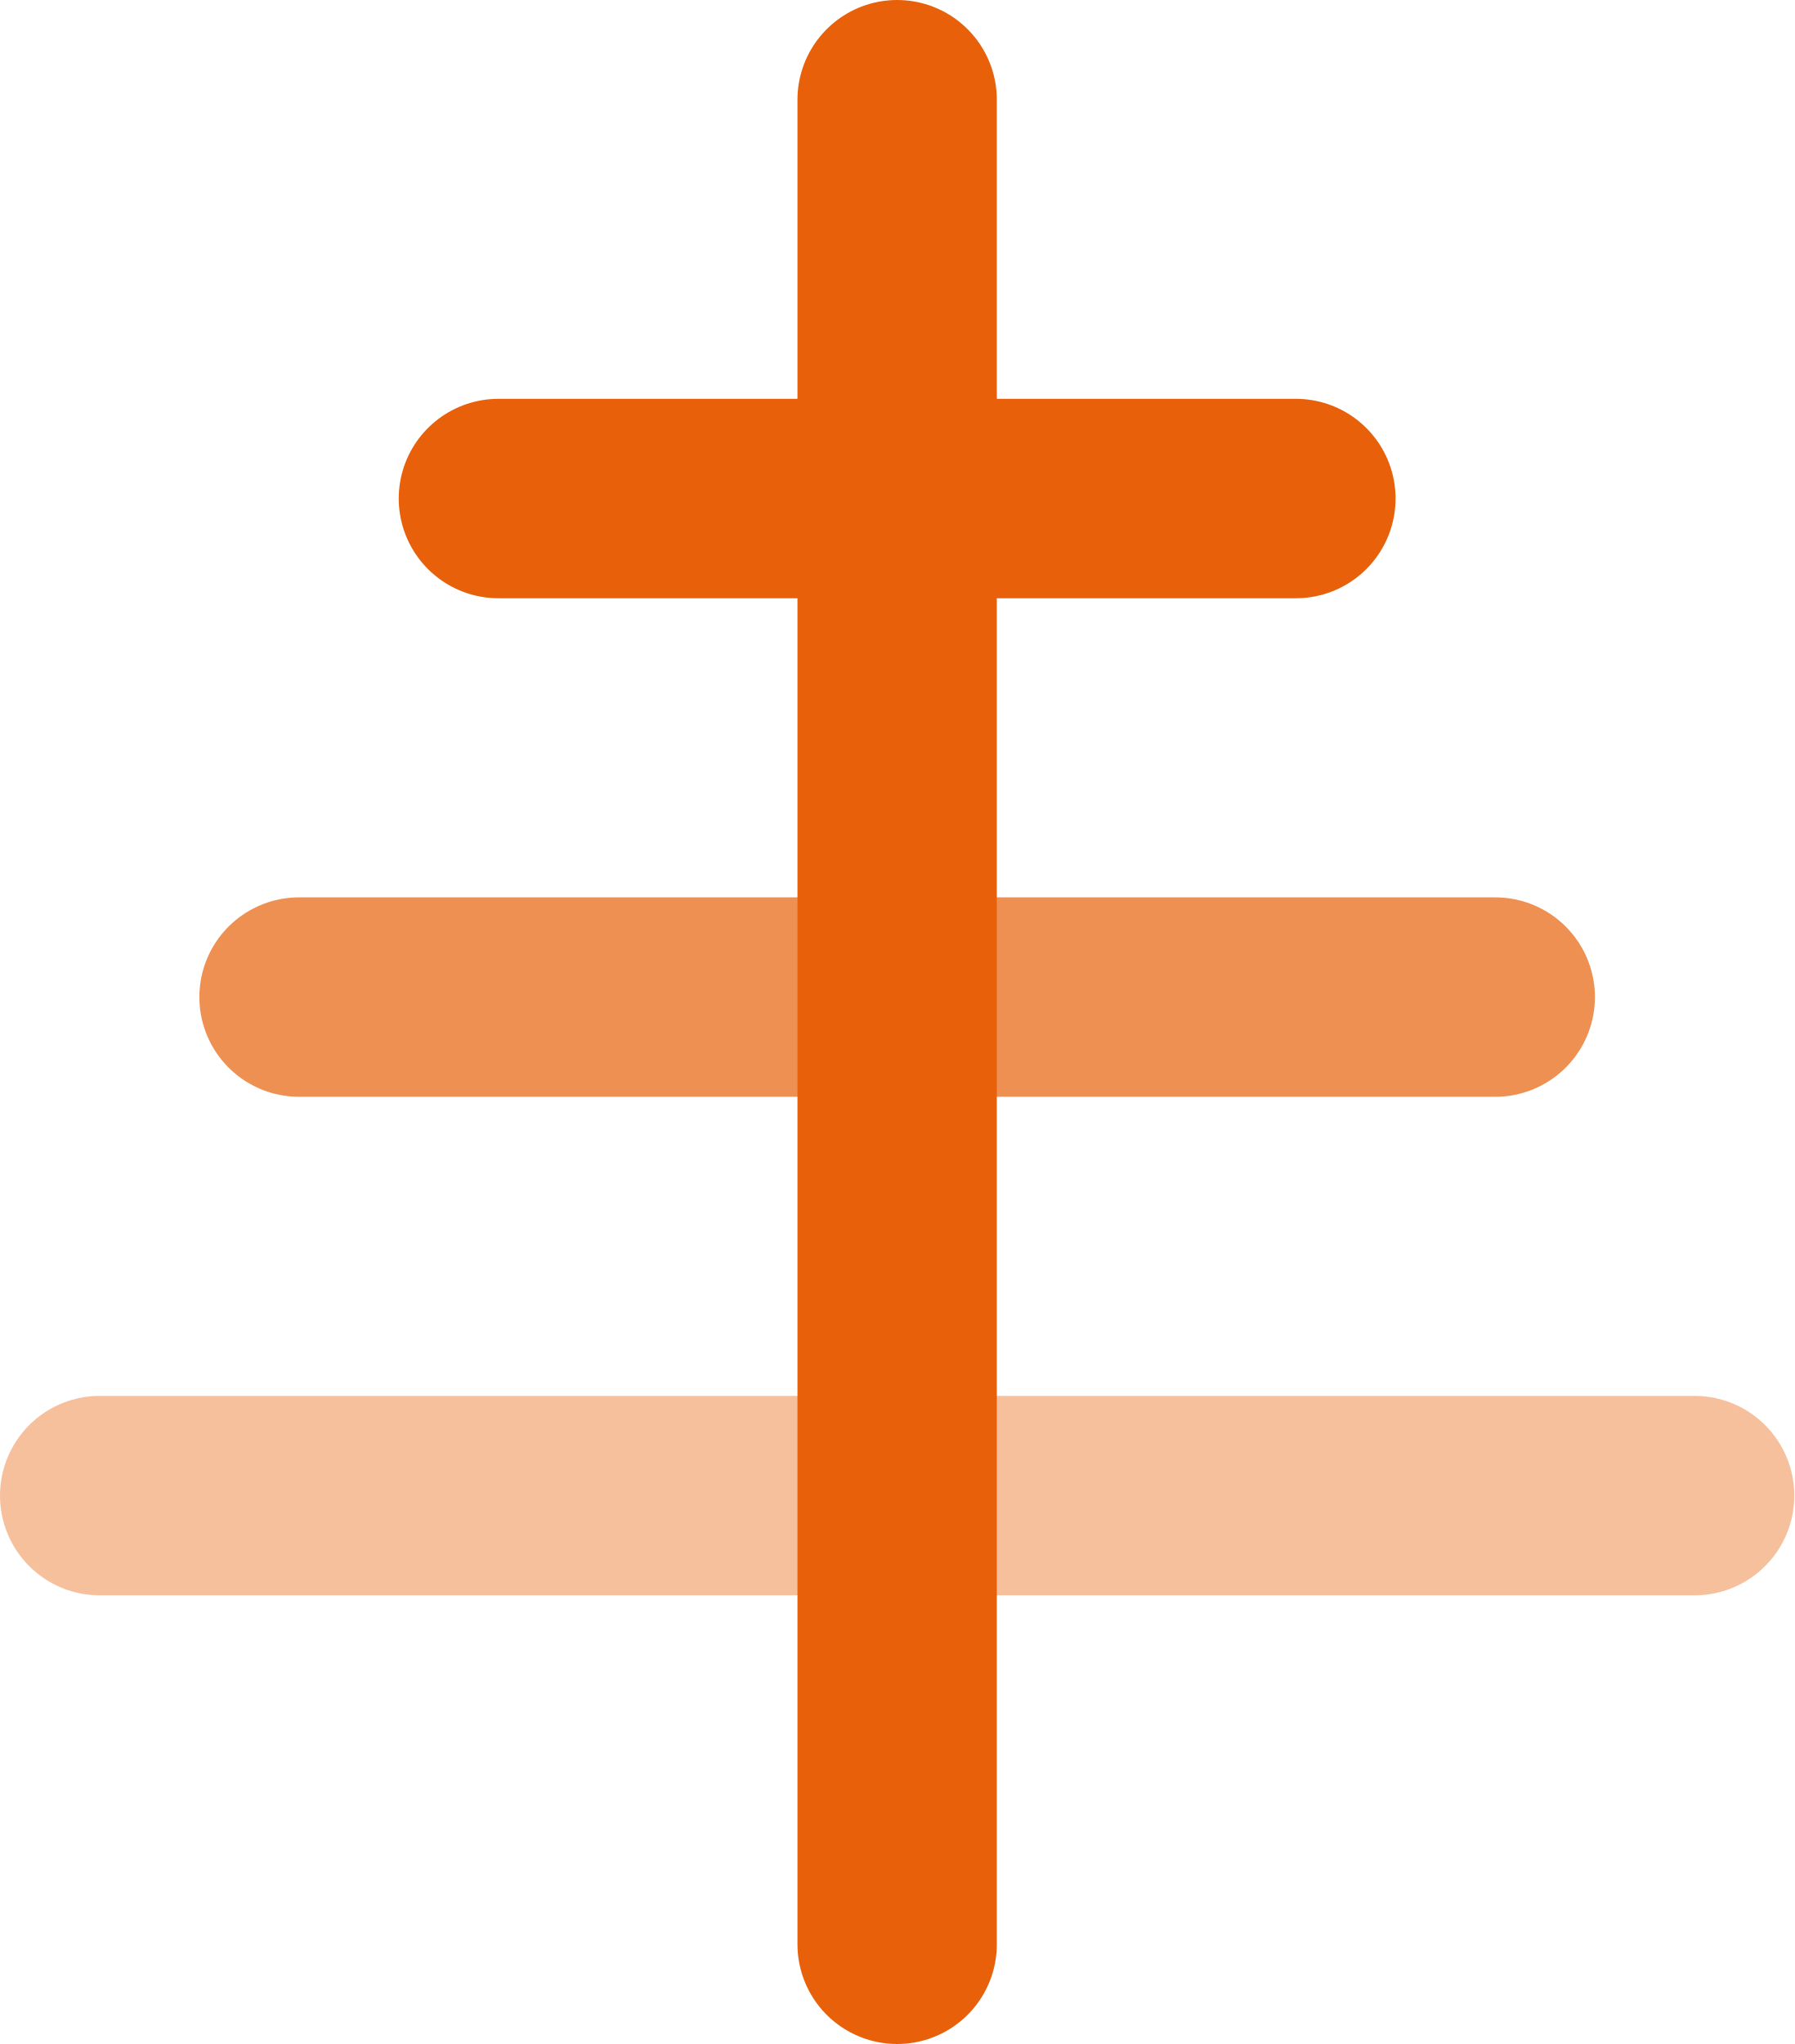
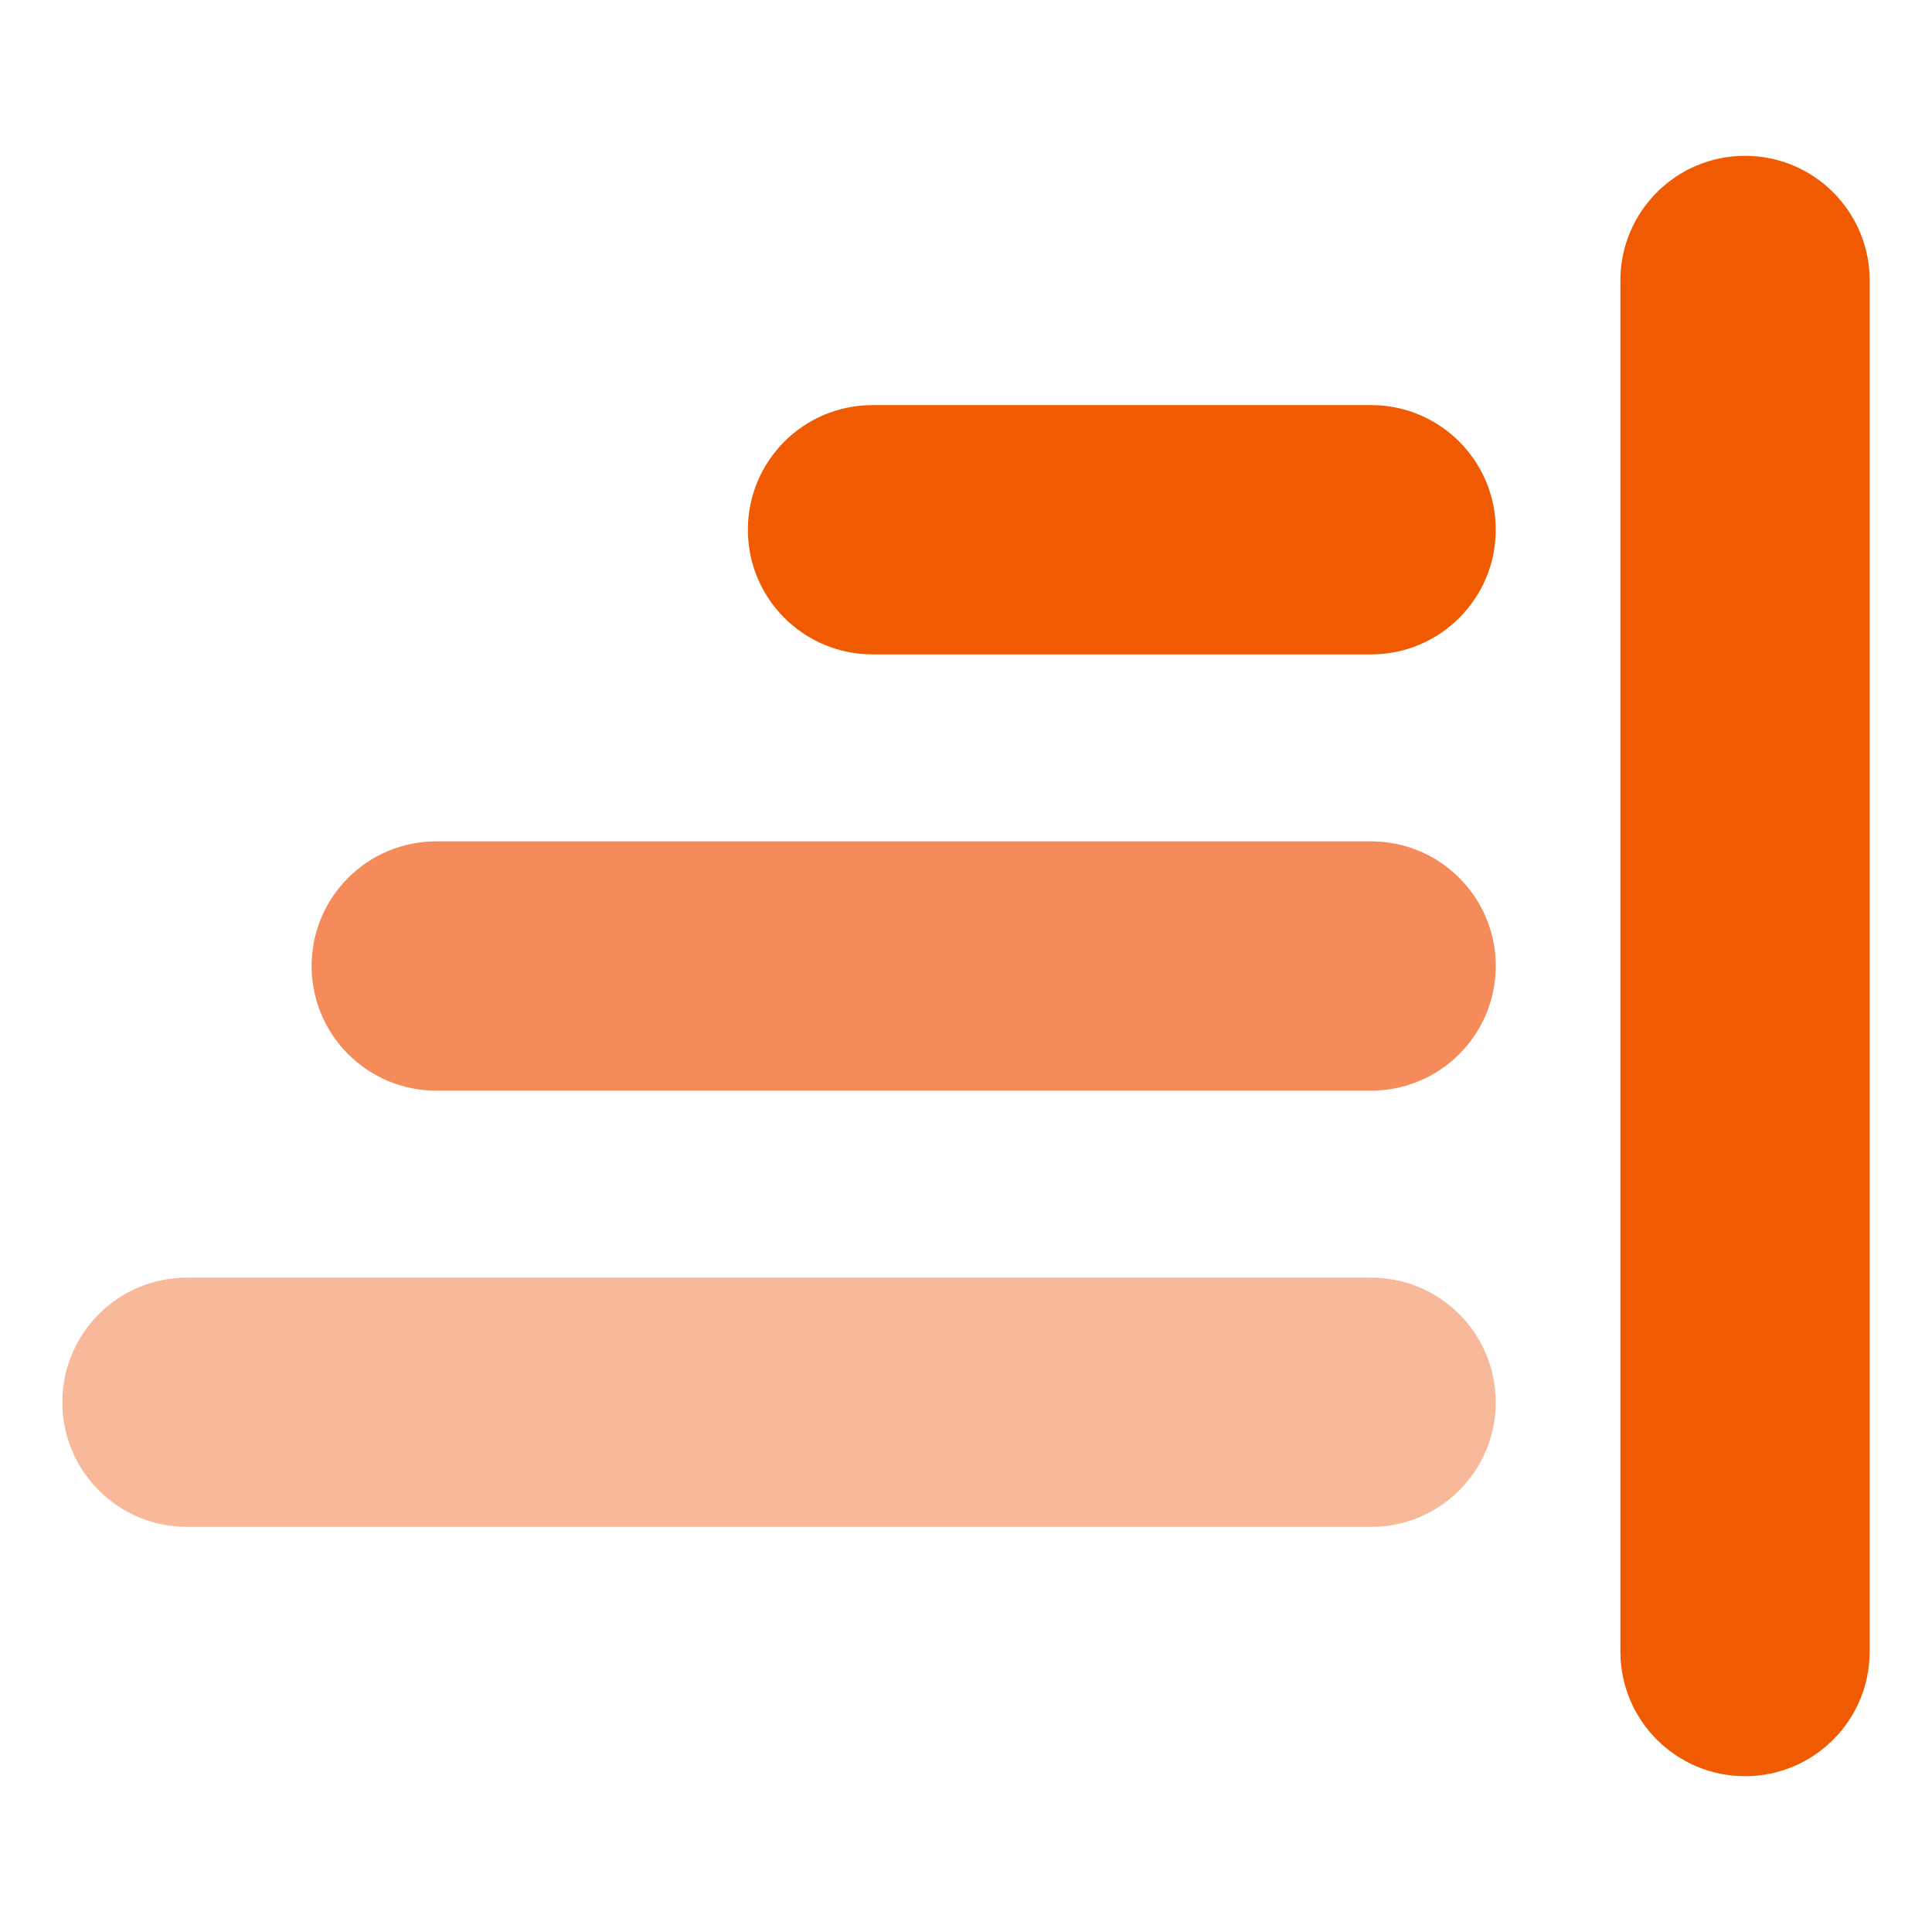
- <svg xmlns="http://www.w3.org/2000/svg" width="72" height="82" viewBox="0 0 72 82" fill="none">
-   <path d="M36 4V78" stroke="#E8610A" stroke-width="8" stroke-linecap="round" />
-   <path d="M20 20H52" stroke="#E8610A" stroke-width="8" stroke-linecap="round" />
-   <path opacity="0.7" d="M12 40H60" stroke="#E8610A" stroke-width="8" stroke-linecap="round" />
-   <path opacity="0.4" d="M4 60H68" stroke="#E8610A" stroke-width="8" stroke-linecap="round" />
+ <svg xmlns="http://www.w3.org/2000/svg" viewBox="70 45 310 310">
+   <rect x="190" y="110" width="120" height="40" rx="20" fill="#F05A00" />
+   <rect x="120" y="180" width="190" height="40" rx="20" fill="#F58A5A" />
+   <rect x="80" y="250" width="230" height="40" rx="20" fill="#F8B99A" />
+   <rect x="330" y="70" width="40" height="260" rx="20" fill="#F05A00" />
</svg>
